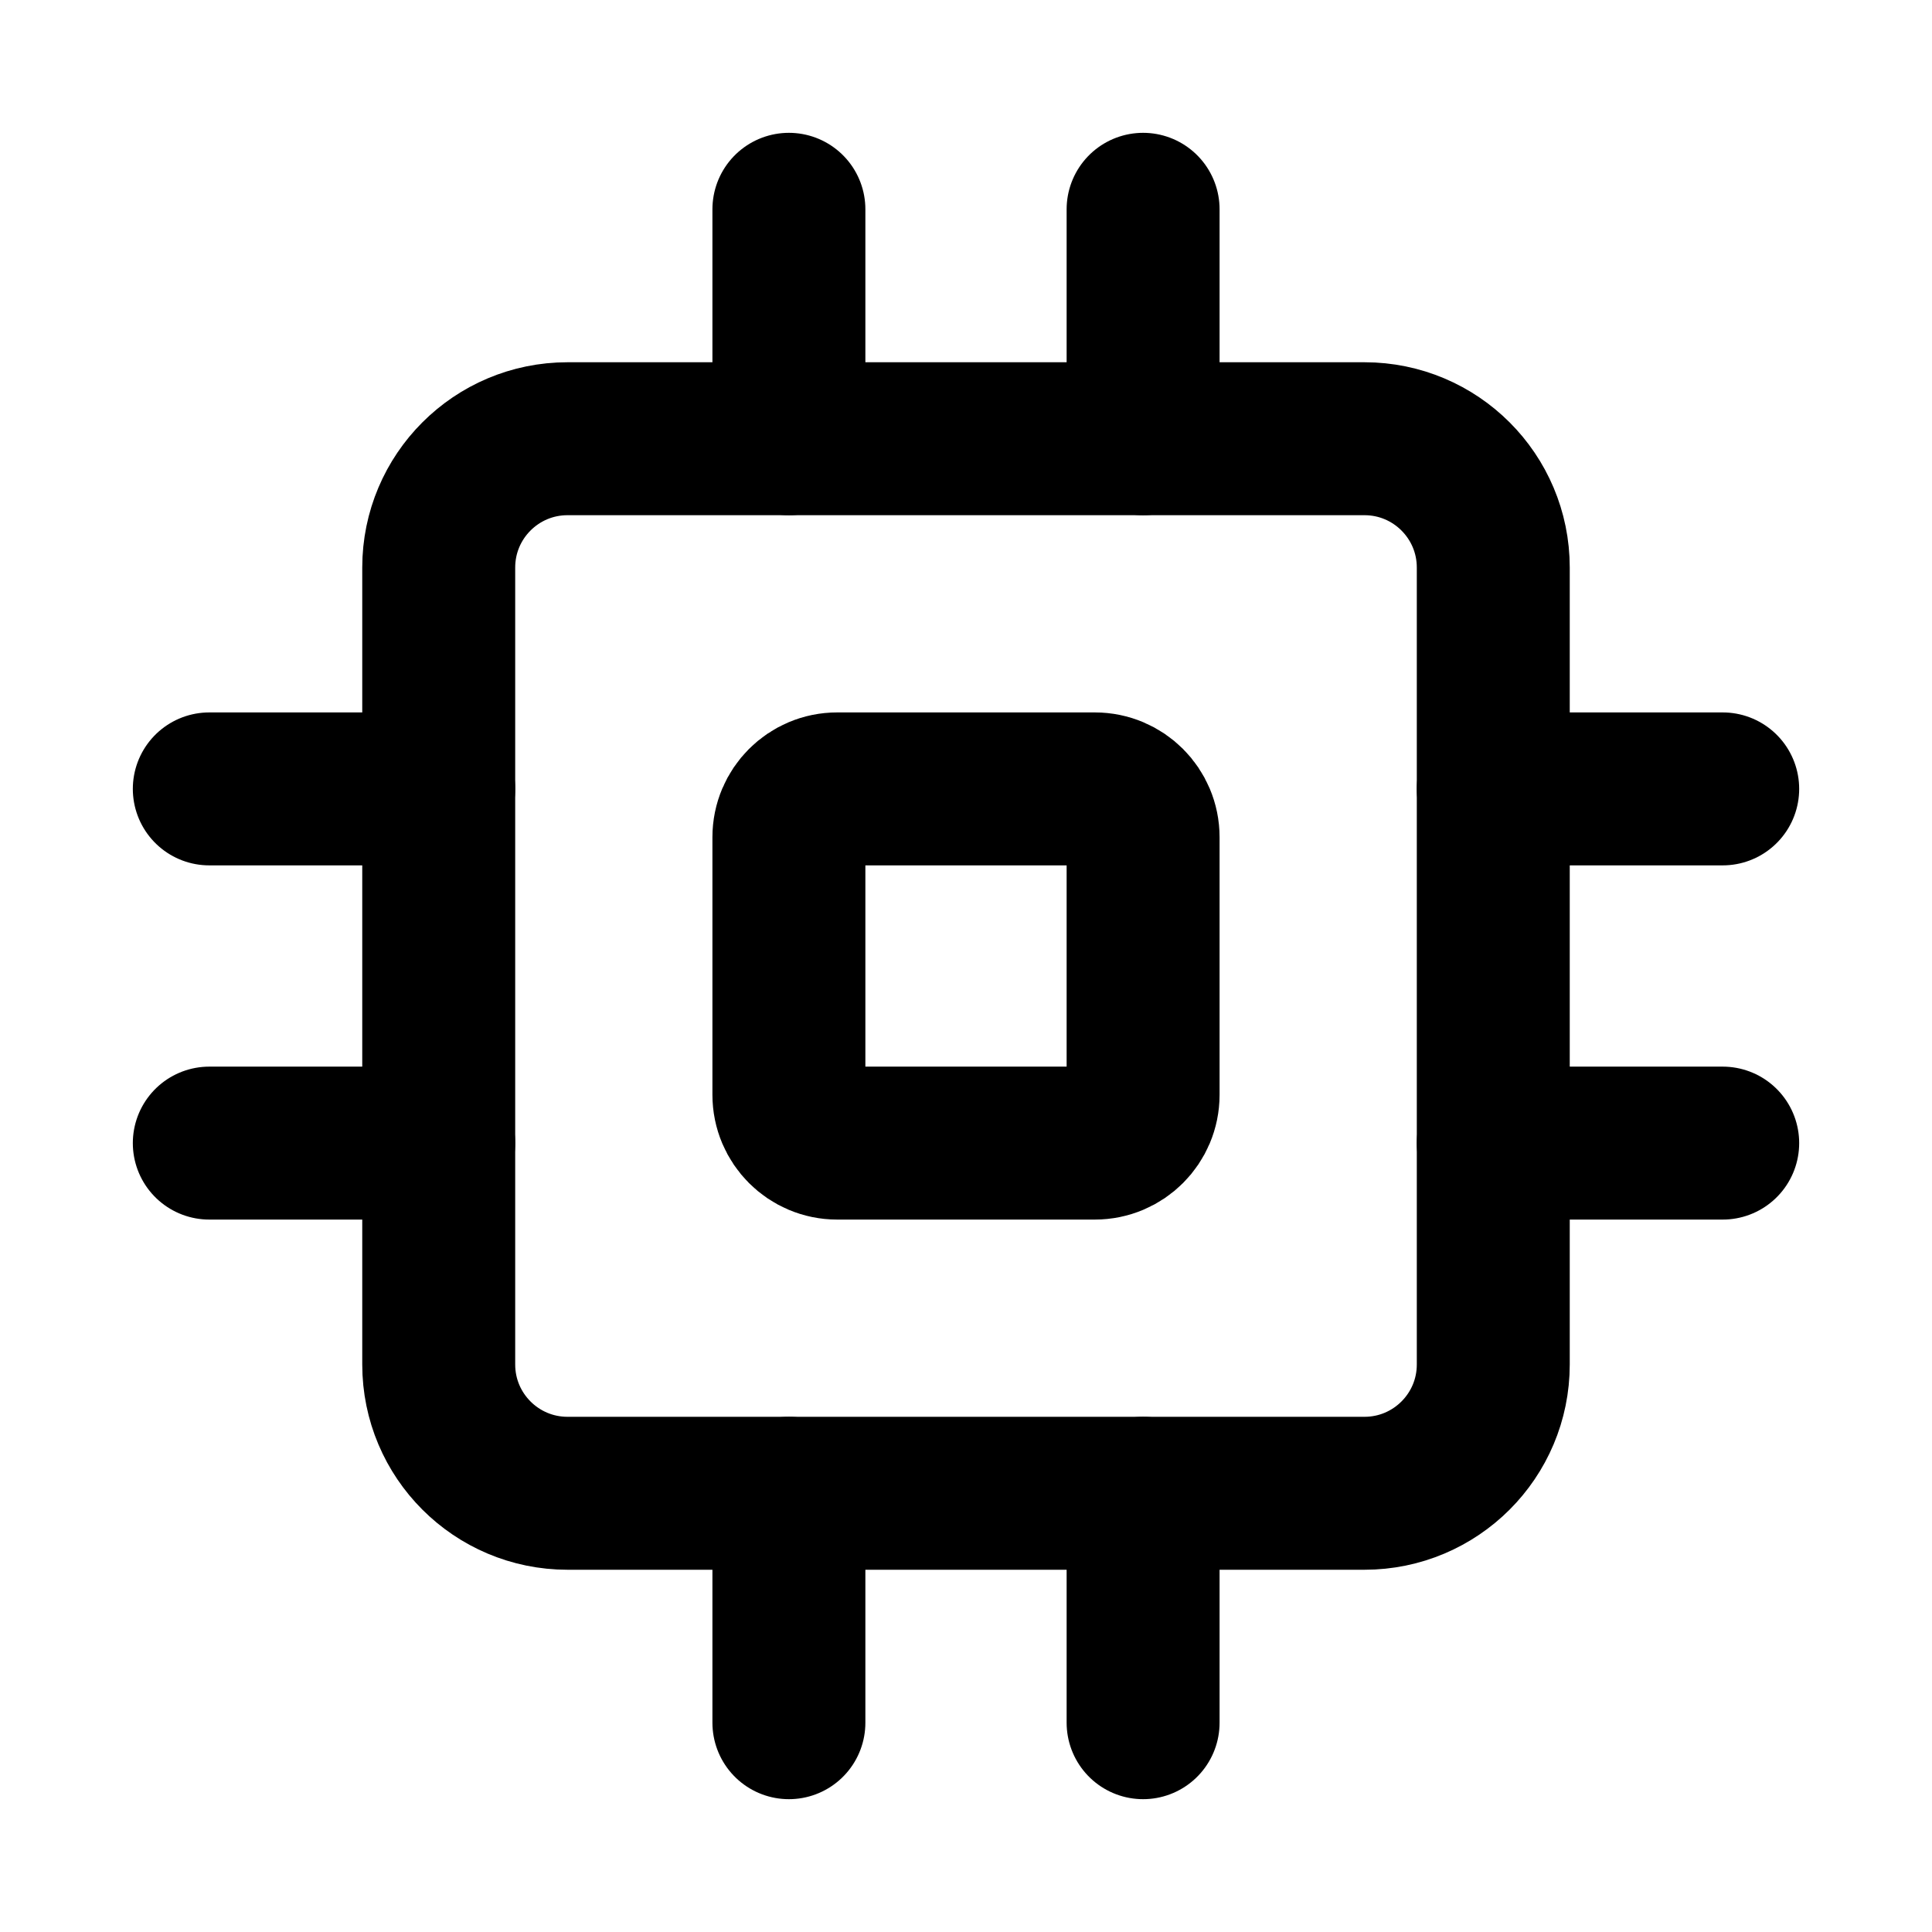
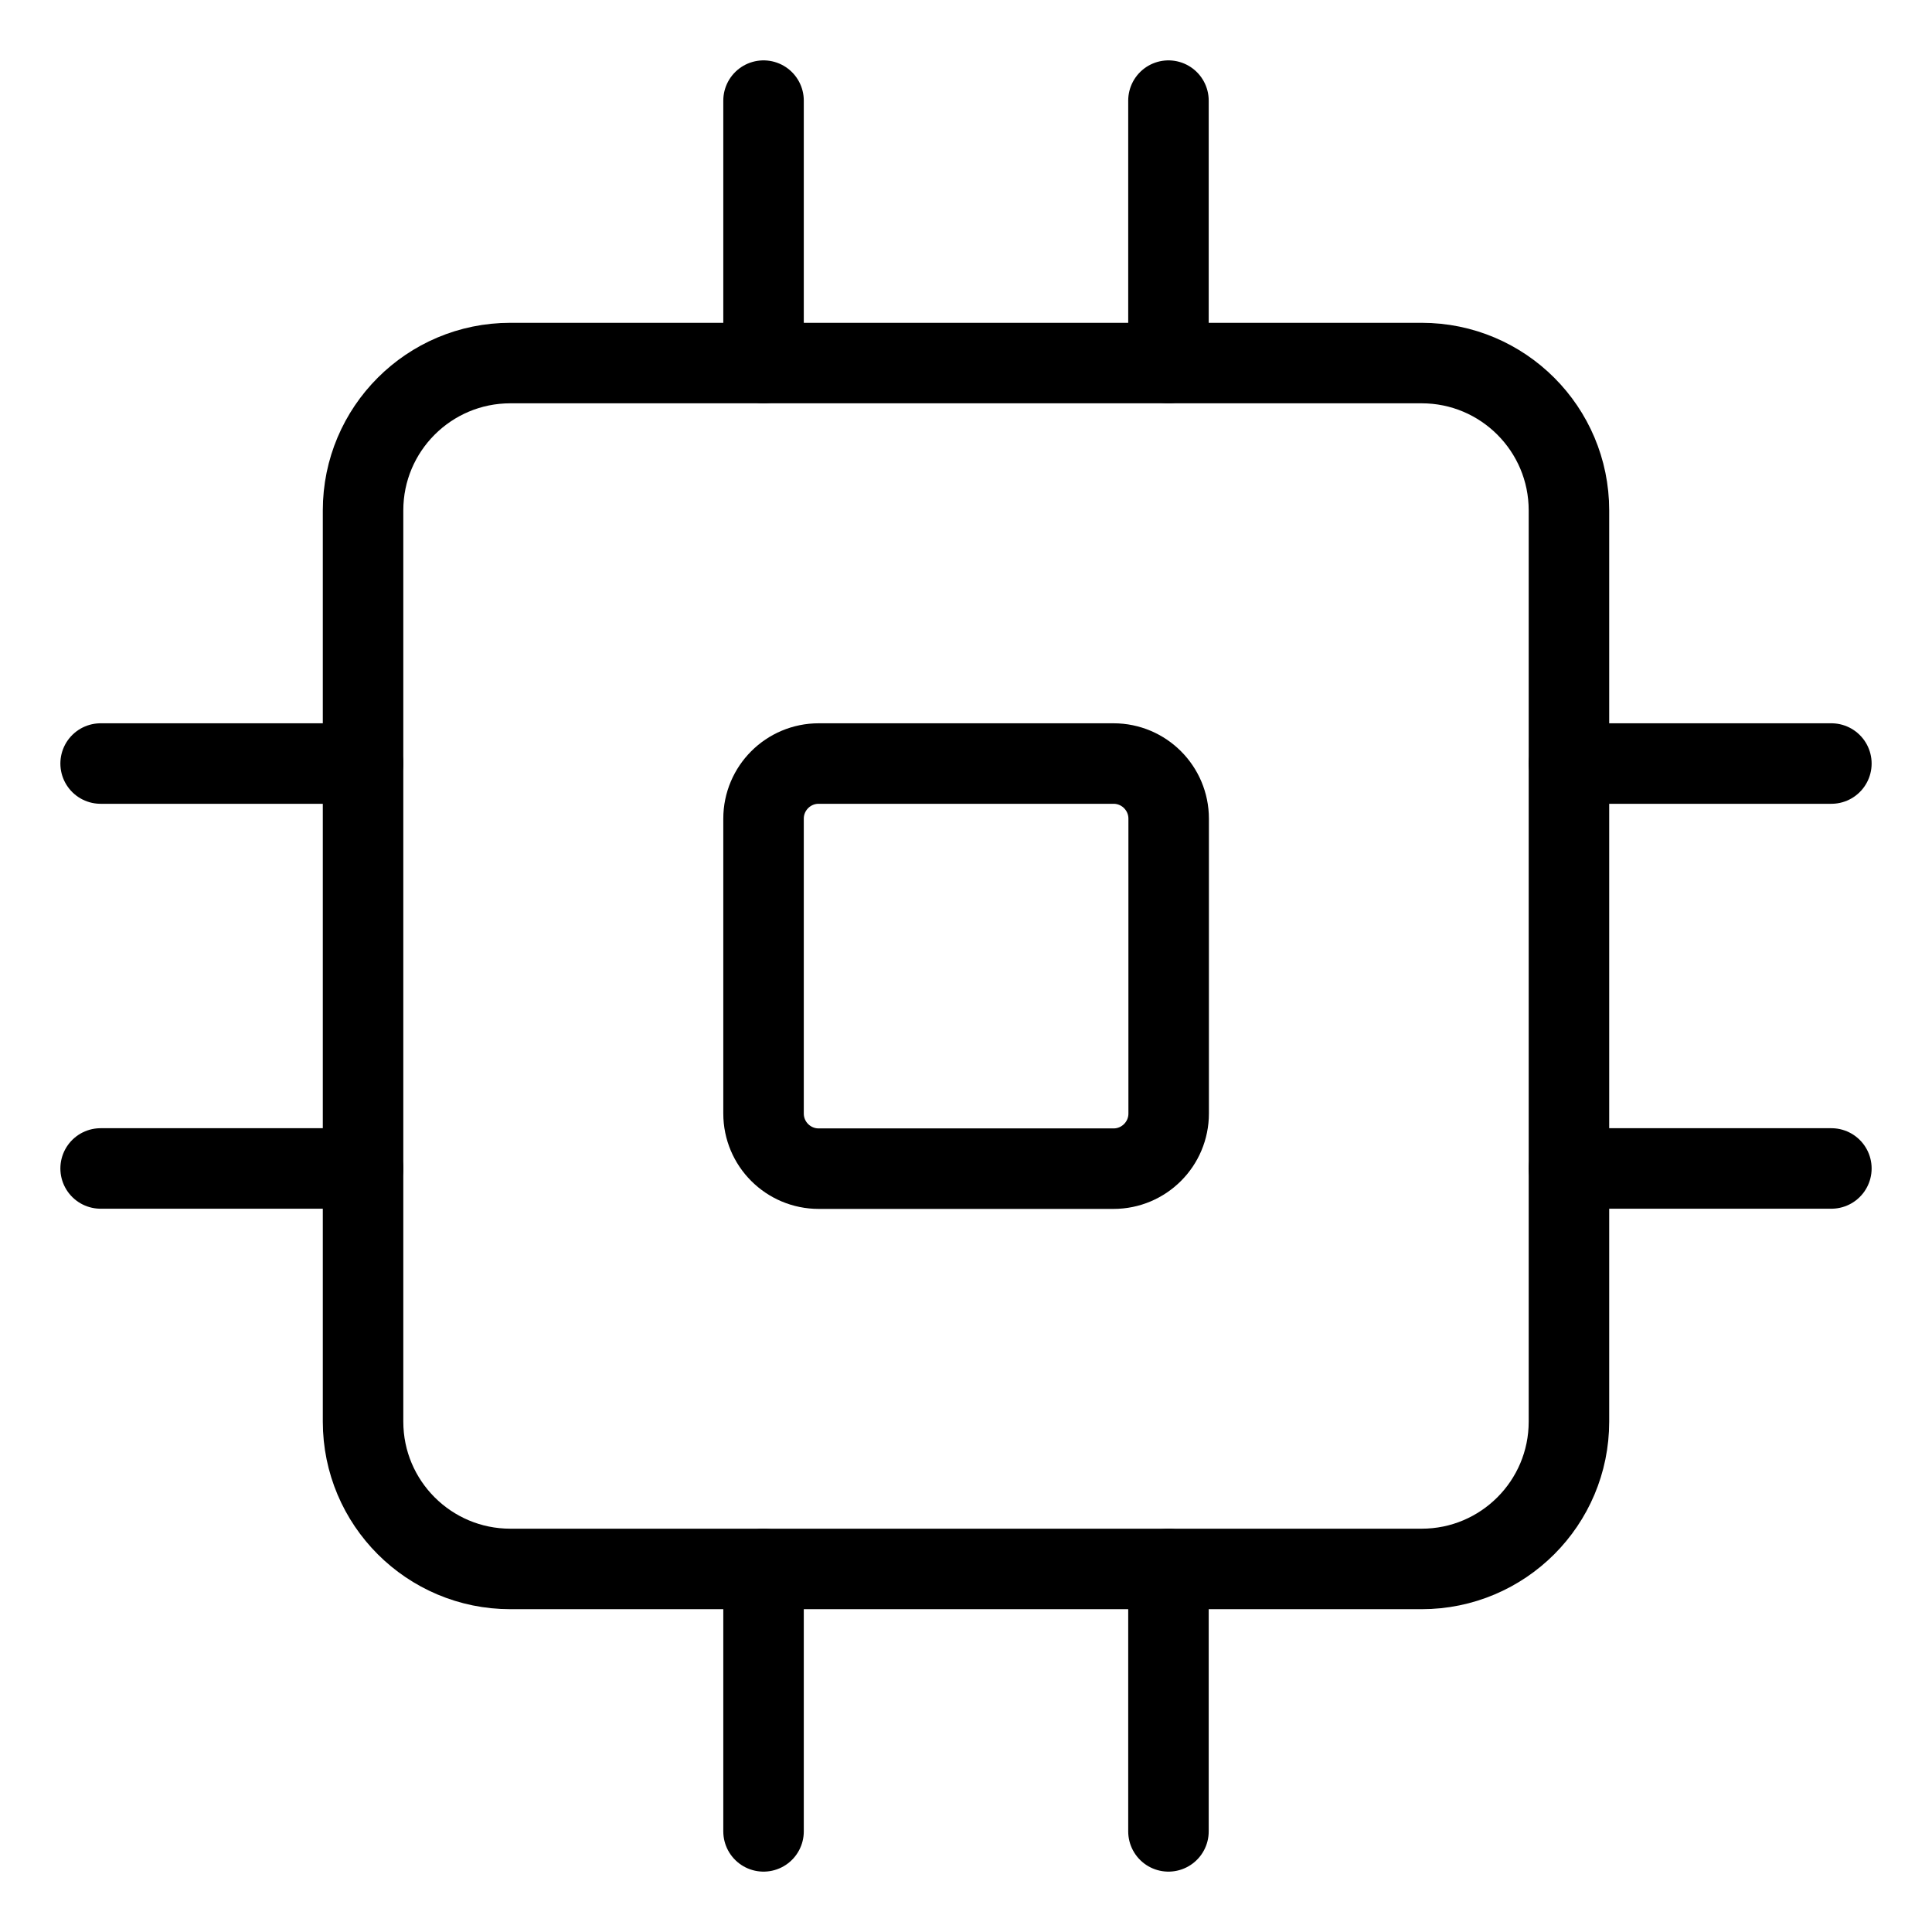
<svg xmlns="http://www.w3.org/2000/svg" viewBox="0 0 960 960" width="960" height="960">
-   <g fill="none" stroke="#000" stroke-width="76" stroke-linecap="round" stroke-linejoin="round">
-     <rect x="218" y="218" width="524" height="524" rx="64" />
-     <rect x="392" y="392" width="176" height="176" rx="24" />
-     <path d="M392 104v114M568 104v114" />
-     <path d="M392 742v114M568 742v114" />
-     <path d="M104 392h114M104 568h114" />
-     <path d="M742 392h114M742 568h114" />
+   <g fill="none" stroke="#000" stroke-width="40" stroke-linecap="round" stroke-linejoin="round">
+     <rect x="180.4" y="180.4" width="599.2" height="599.2" rx="73.2" />
+     <rect x="379.4" y="379.4" width="201.3" height="201.3" rx="27.4" />
+     <path d="M379.4 50v130.4M580.6 50v130.4" />
+     <path d="M379.4 779.6v130.4M580.6 779.6v130.4" />
+     <path d="M50 379.4h130.4M50 580.6h130.4" />
+     <path d="M779.6 379.4h130.4M779.6 580.6h130.4" />
  </g>
</svg>
